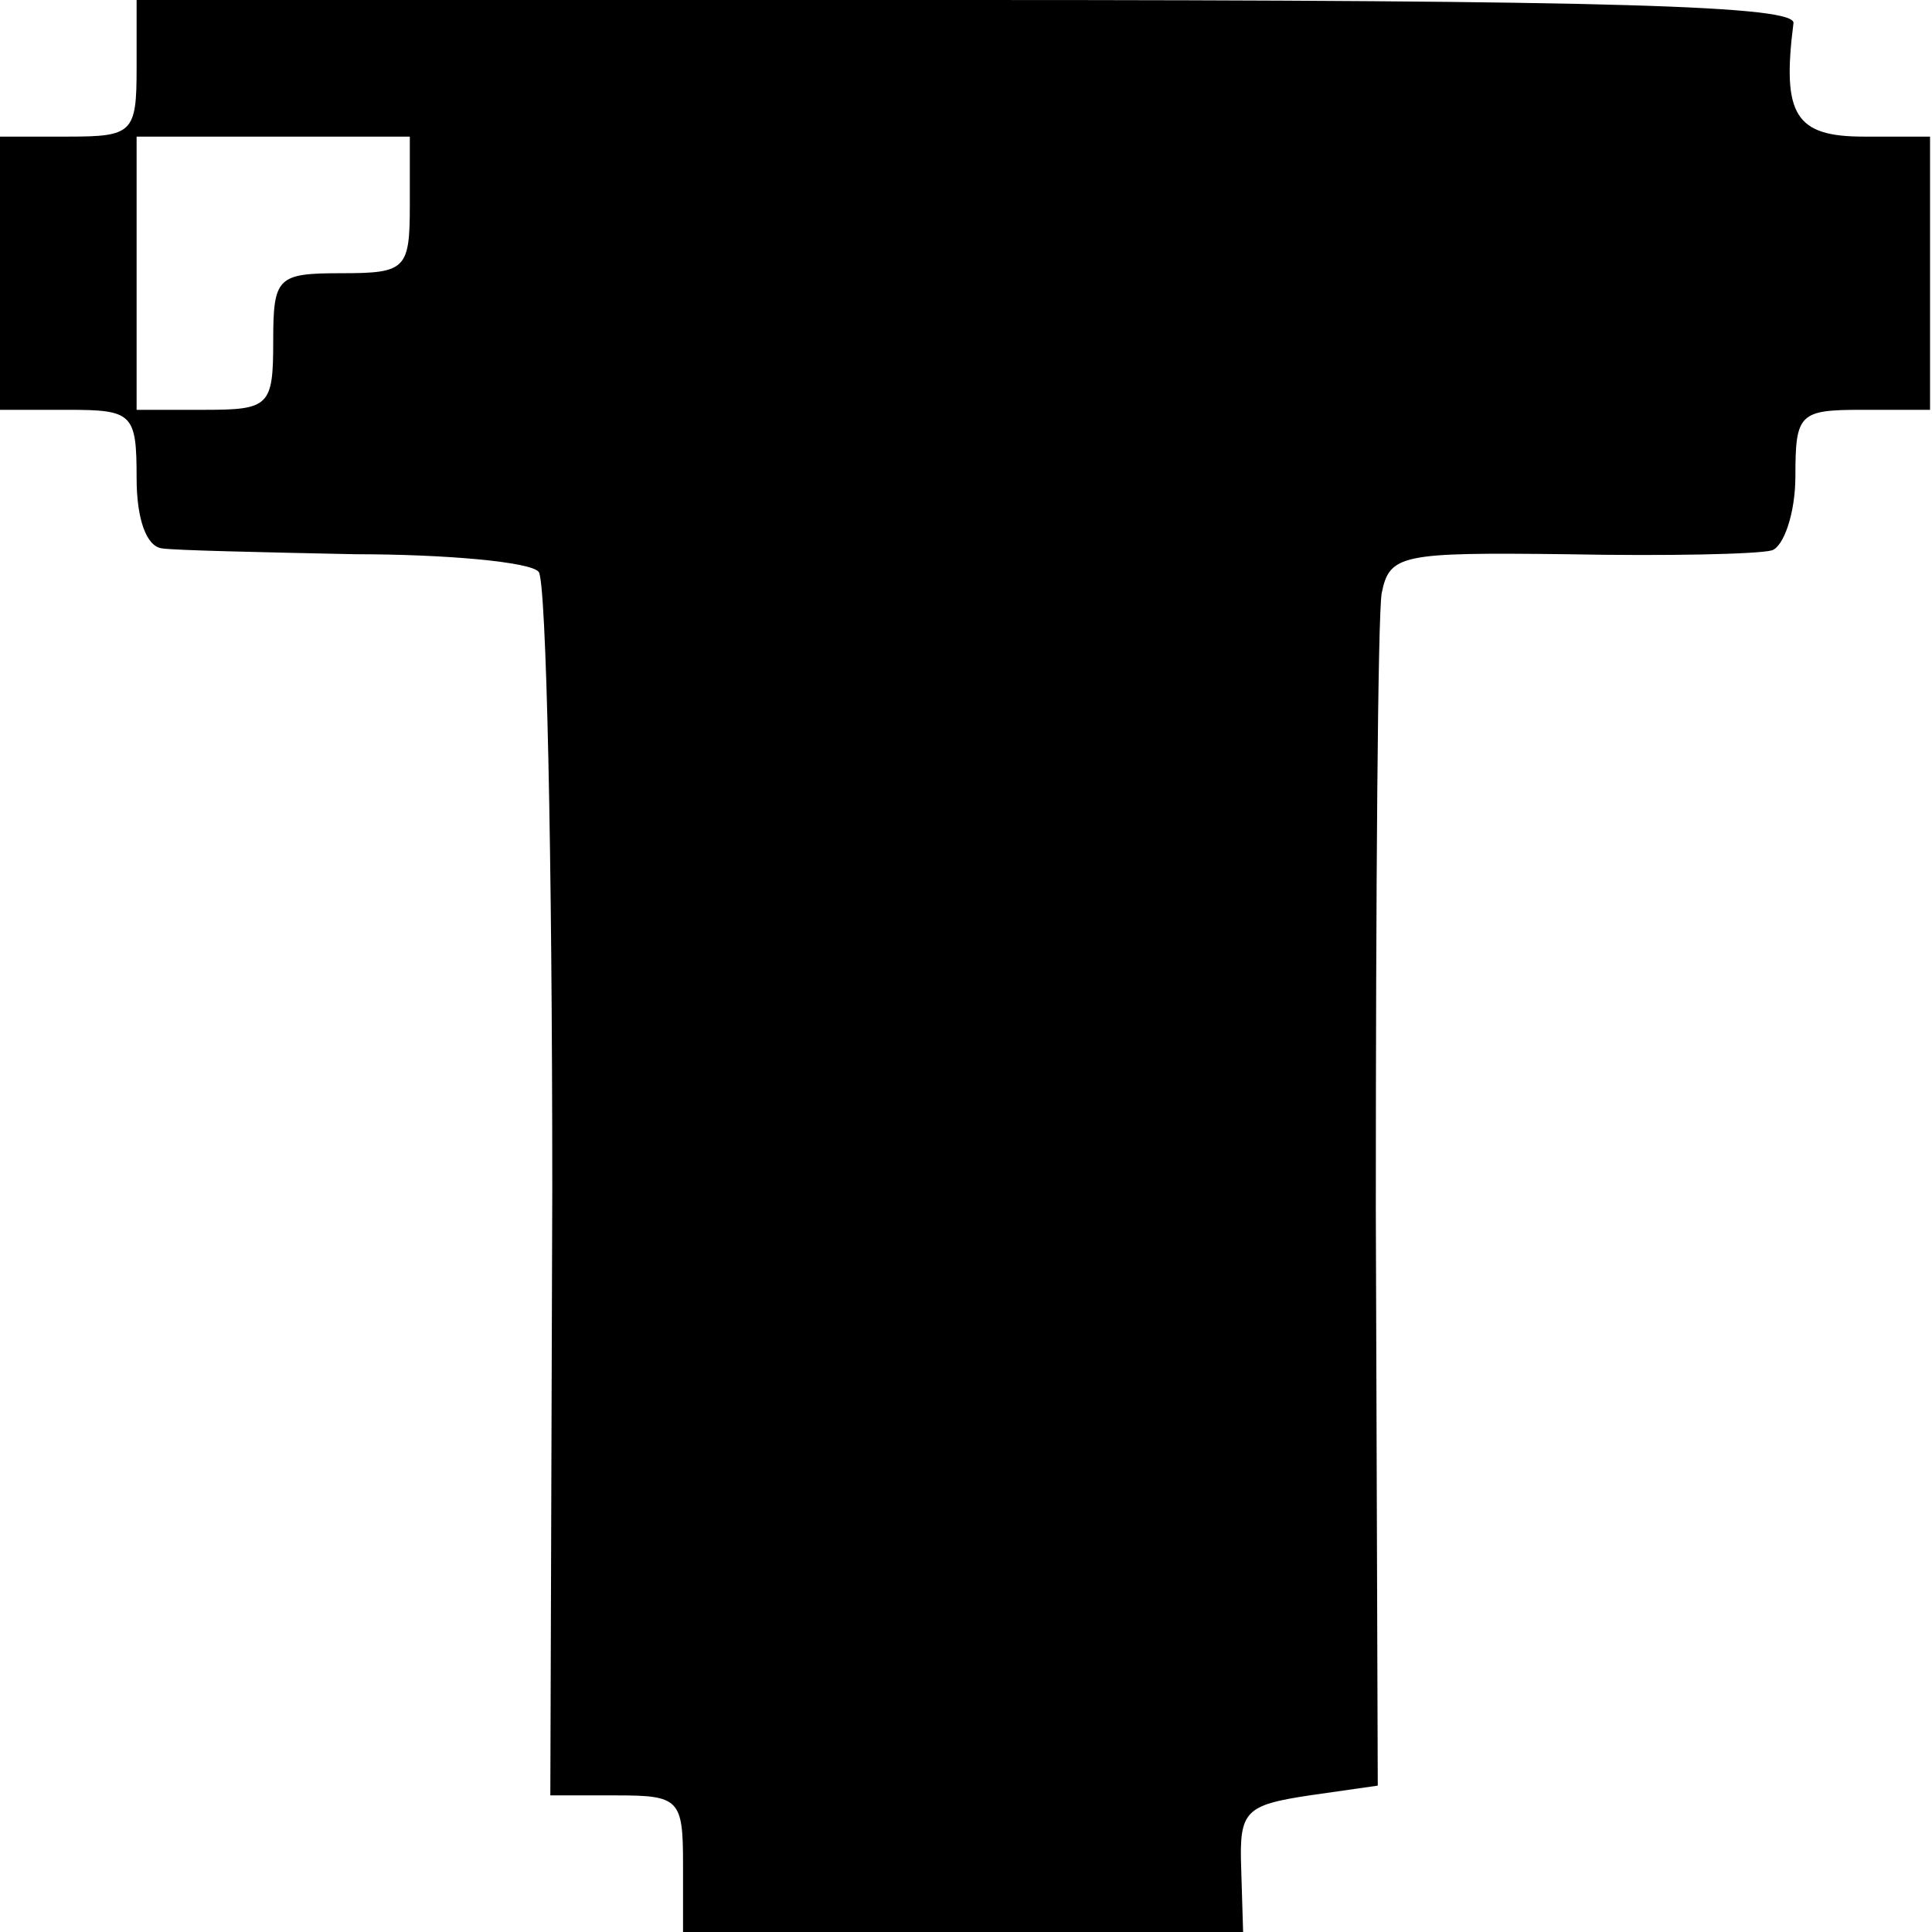
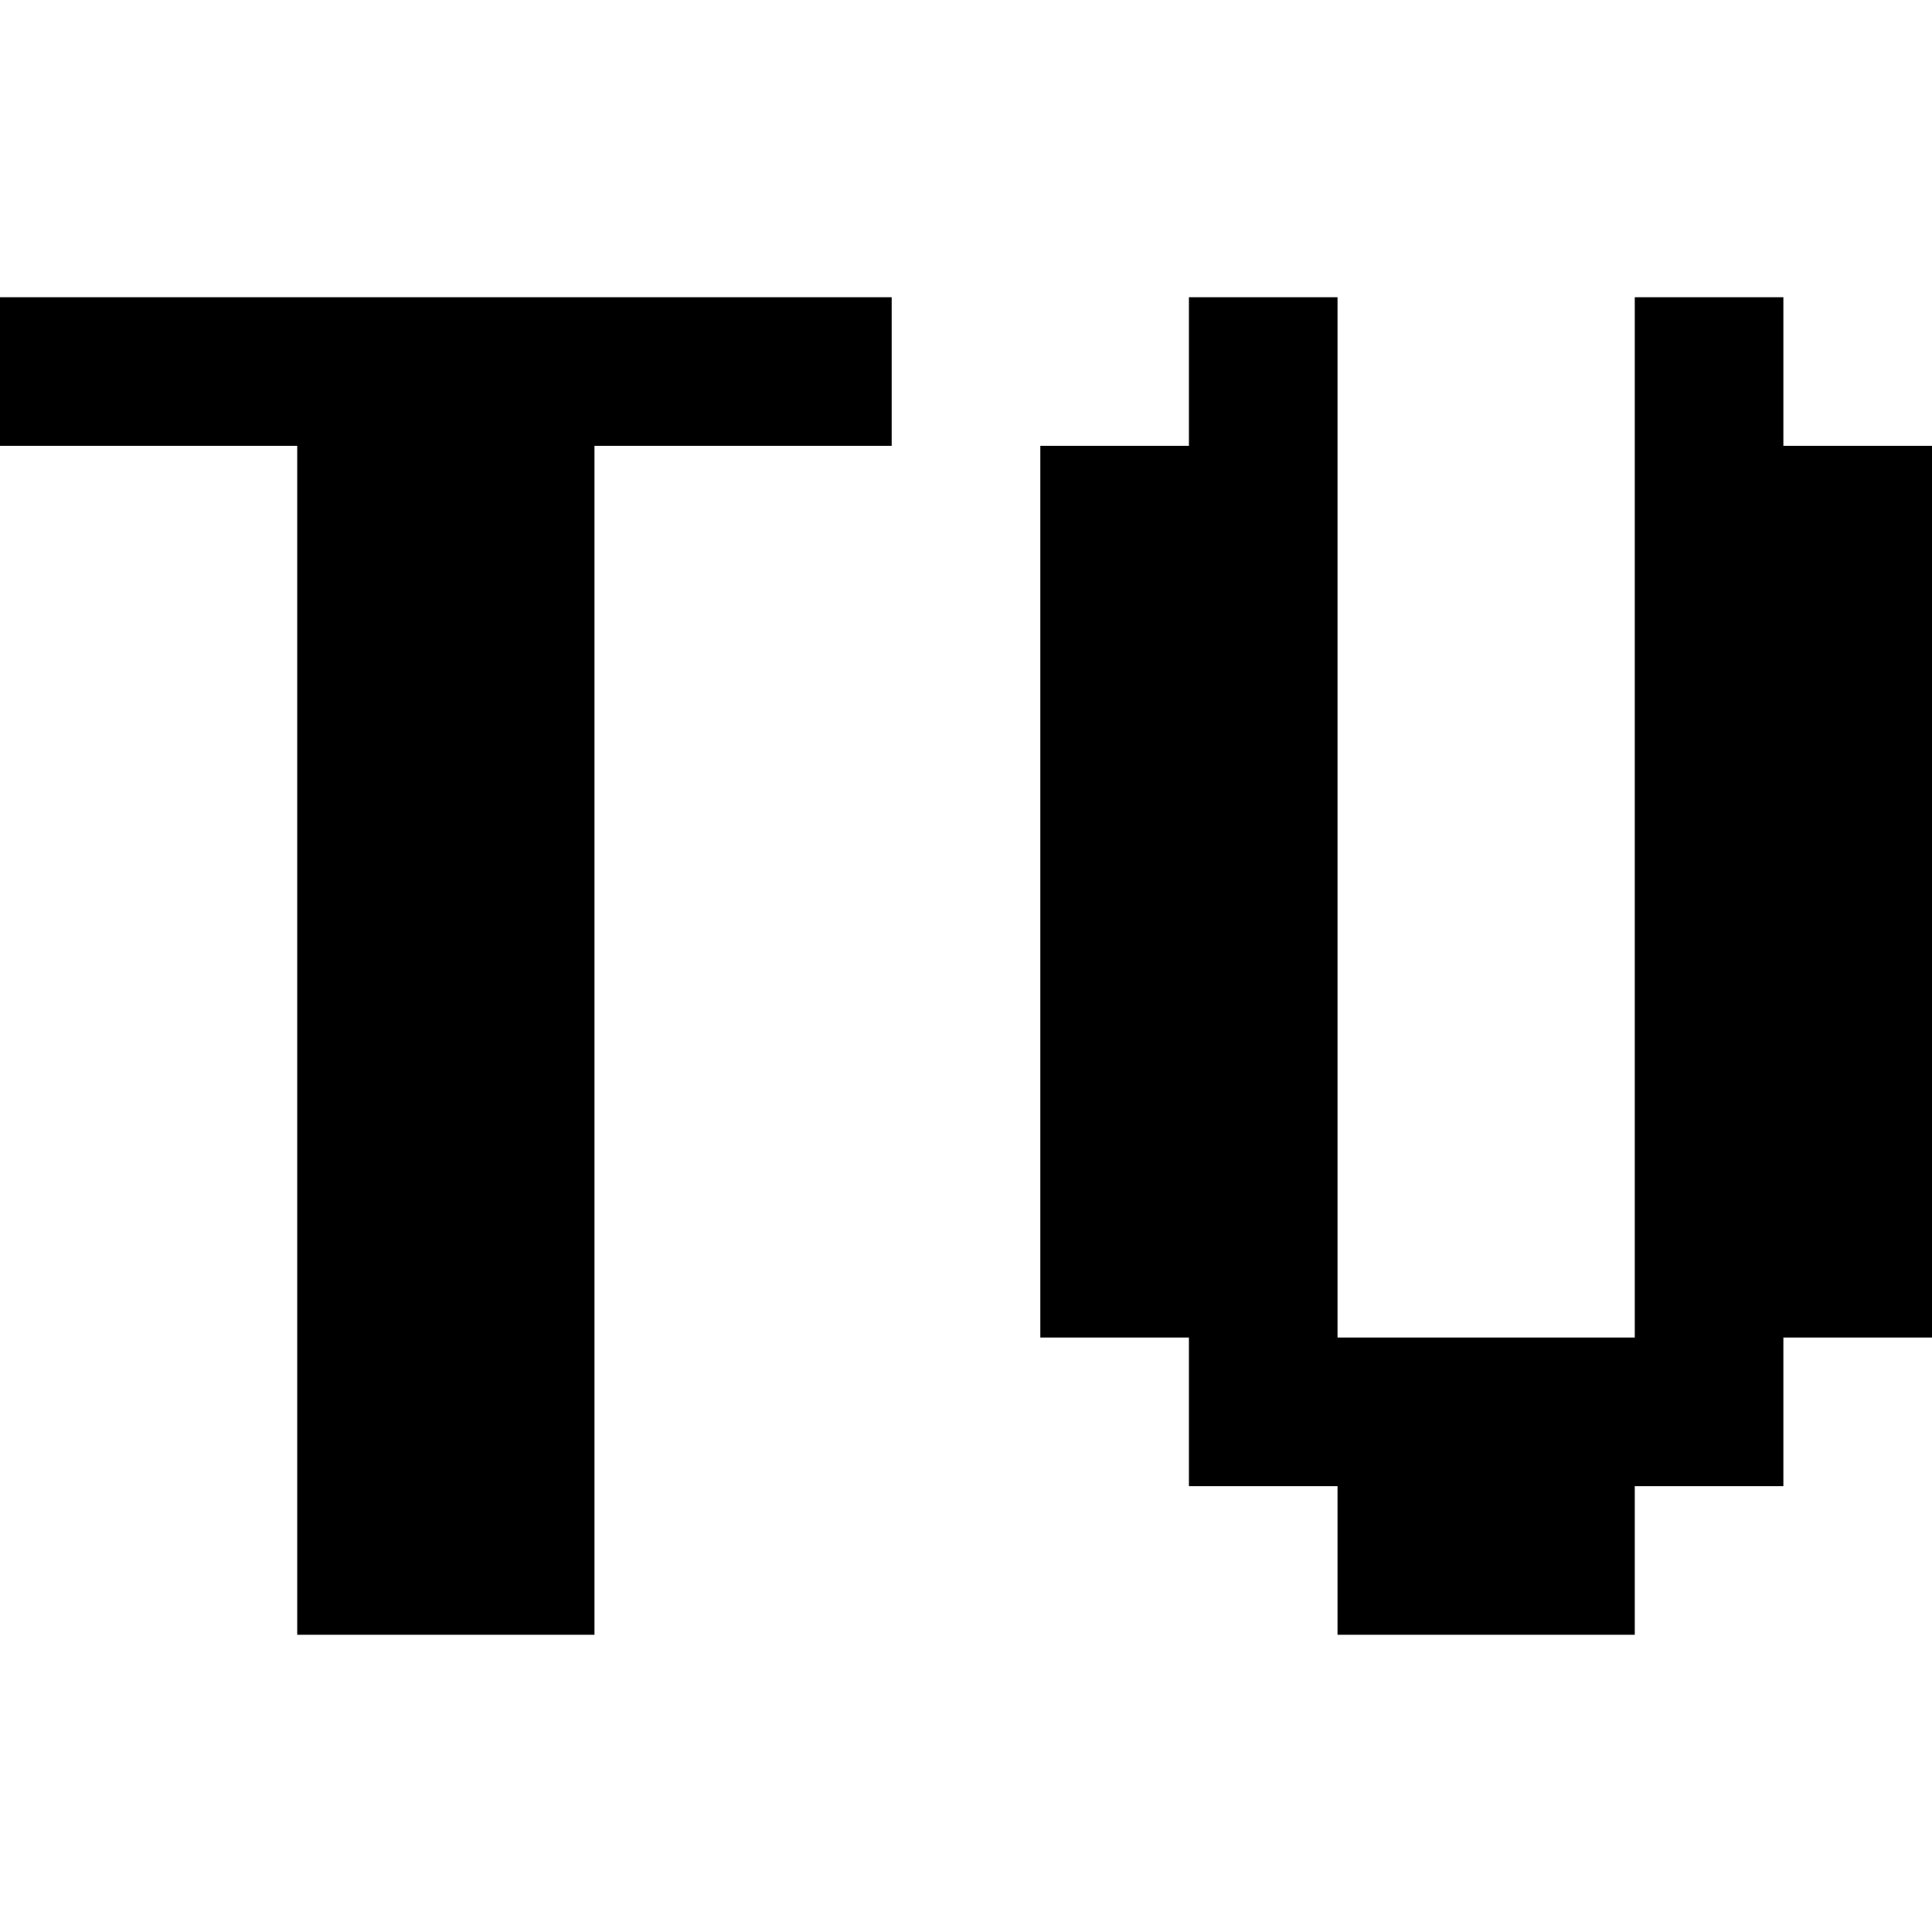
- <svg xmlns="http://www.w3.org/2000/svg" version="1.0" width="99pt" height="99pt" viewBox="0 0 99 99" preserveAspectRatio="xMidYMid meet">
-   <g transform="translate(0,99) scale(0.1,-0.1)" fill="#000000" stroke="none">
-     <path d="M70 955 c0 -33 -2 -35 -35 -35 l-35 0 0 -70 0 -70 35 0 c33 0 35 -2 35 -35 0 -21 5 -35 13 -36 6 -1 51 -2 99 -3 47 0 90 -4 94 -9 4 -4 7 -147 7 -317 l-1 -310 34 0 c32 0 34 -2 34 -35 l0 -35 143 0 144 0 -1 33 c-1 29 2 32 35 37 l35 5 -1 295 c0 162 1 304 3 316 4 20 10 21 95 20 51 -1 98 0 105 2 6 2 12 19 12 38 0 32 2 34 34 34 l35 0 0 70 0 70 -34 0 c-35 0 -42 11 -36 58 2 9 -89 12 -424 12 l-425 0 0 -35z m140 -70 c0 -33 -2 -35 -35 -35 -33 0 -35 -2 -35 -35 0 -33 -2 -35 -35 -35 l-35 0 0 70 0 70 70 0 70 0 0 -35z" />
+ <svg xmlns="http://www.w3.org/2000/svg" version="1.0" width="117pt" height="117pt" viewBox="0 0 117 117" preserveAspectRatio="xMidYMid meet">
+   <g transform="translate(0,117) scale(0.1,-0.1)" fill="#000000" stroke="none">
+     <path d="M0 945 l0 -45 90 0 90 0 0 -360 0 -360 90 0 90 0 0 360 0 360 90 0 90 0 0 45 0 45 -270 0 -270 0 0 -45z" />
+     <path d="M720 945 l0 -45 -45 0 -45 0 0 -270 0 -270 45 0 45 0 0 -45 0 -45 45 0 45 0 0 -45 0 -45 90 0 90 0 0 45 0 45 45 0 45 0 0 45 0 45 45 0 45 0 0 270 0 270 -45 0 -45 0 0 45 0 45 -45 0 -45 0 0 -315 0 -315 -90 0 -90 0 0 315 0 315 -45 0 -45 0 0 -45z" />
  </g>
</svg>
